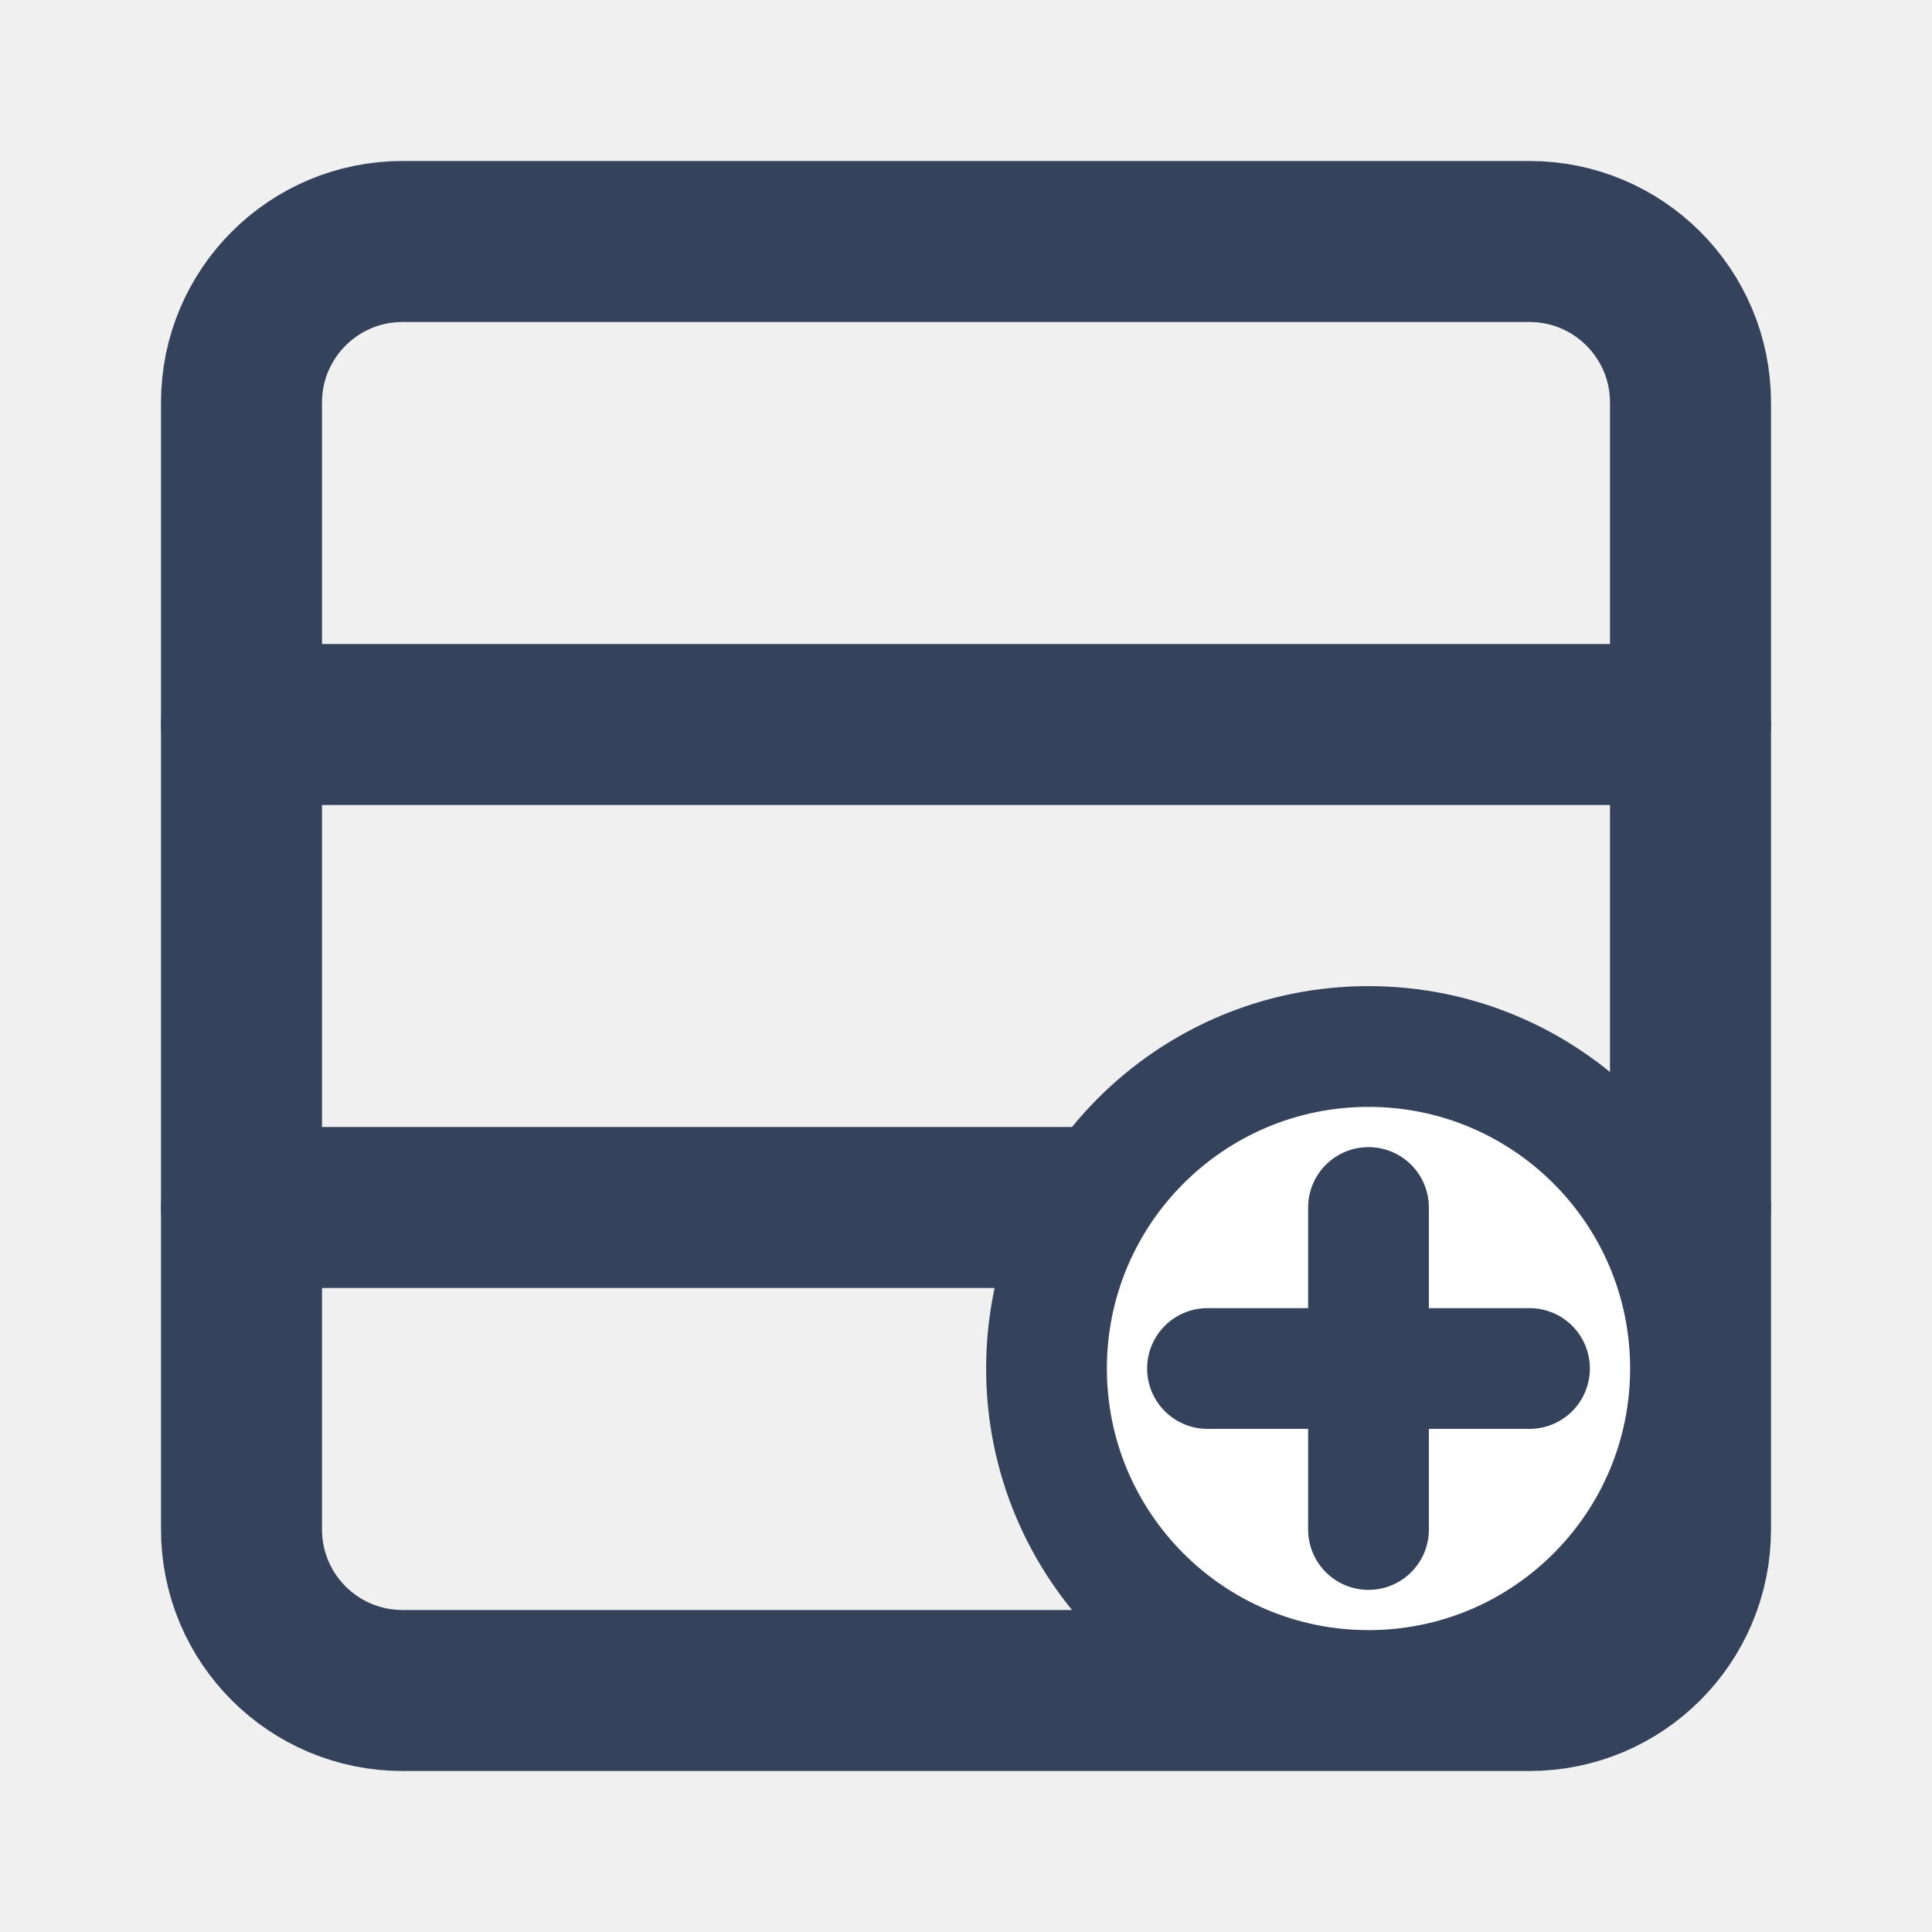
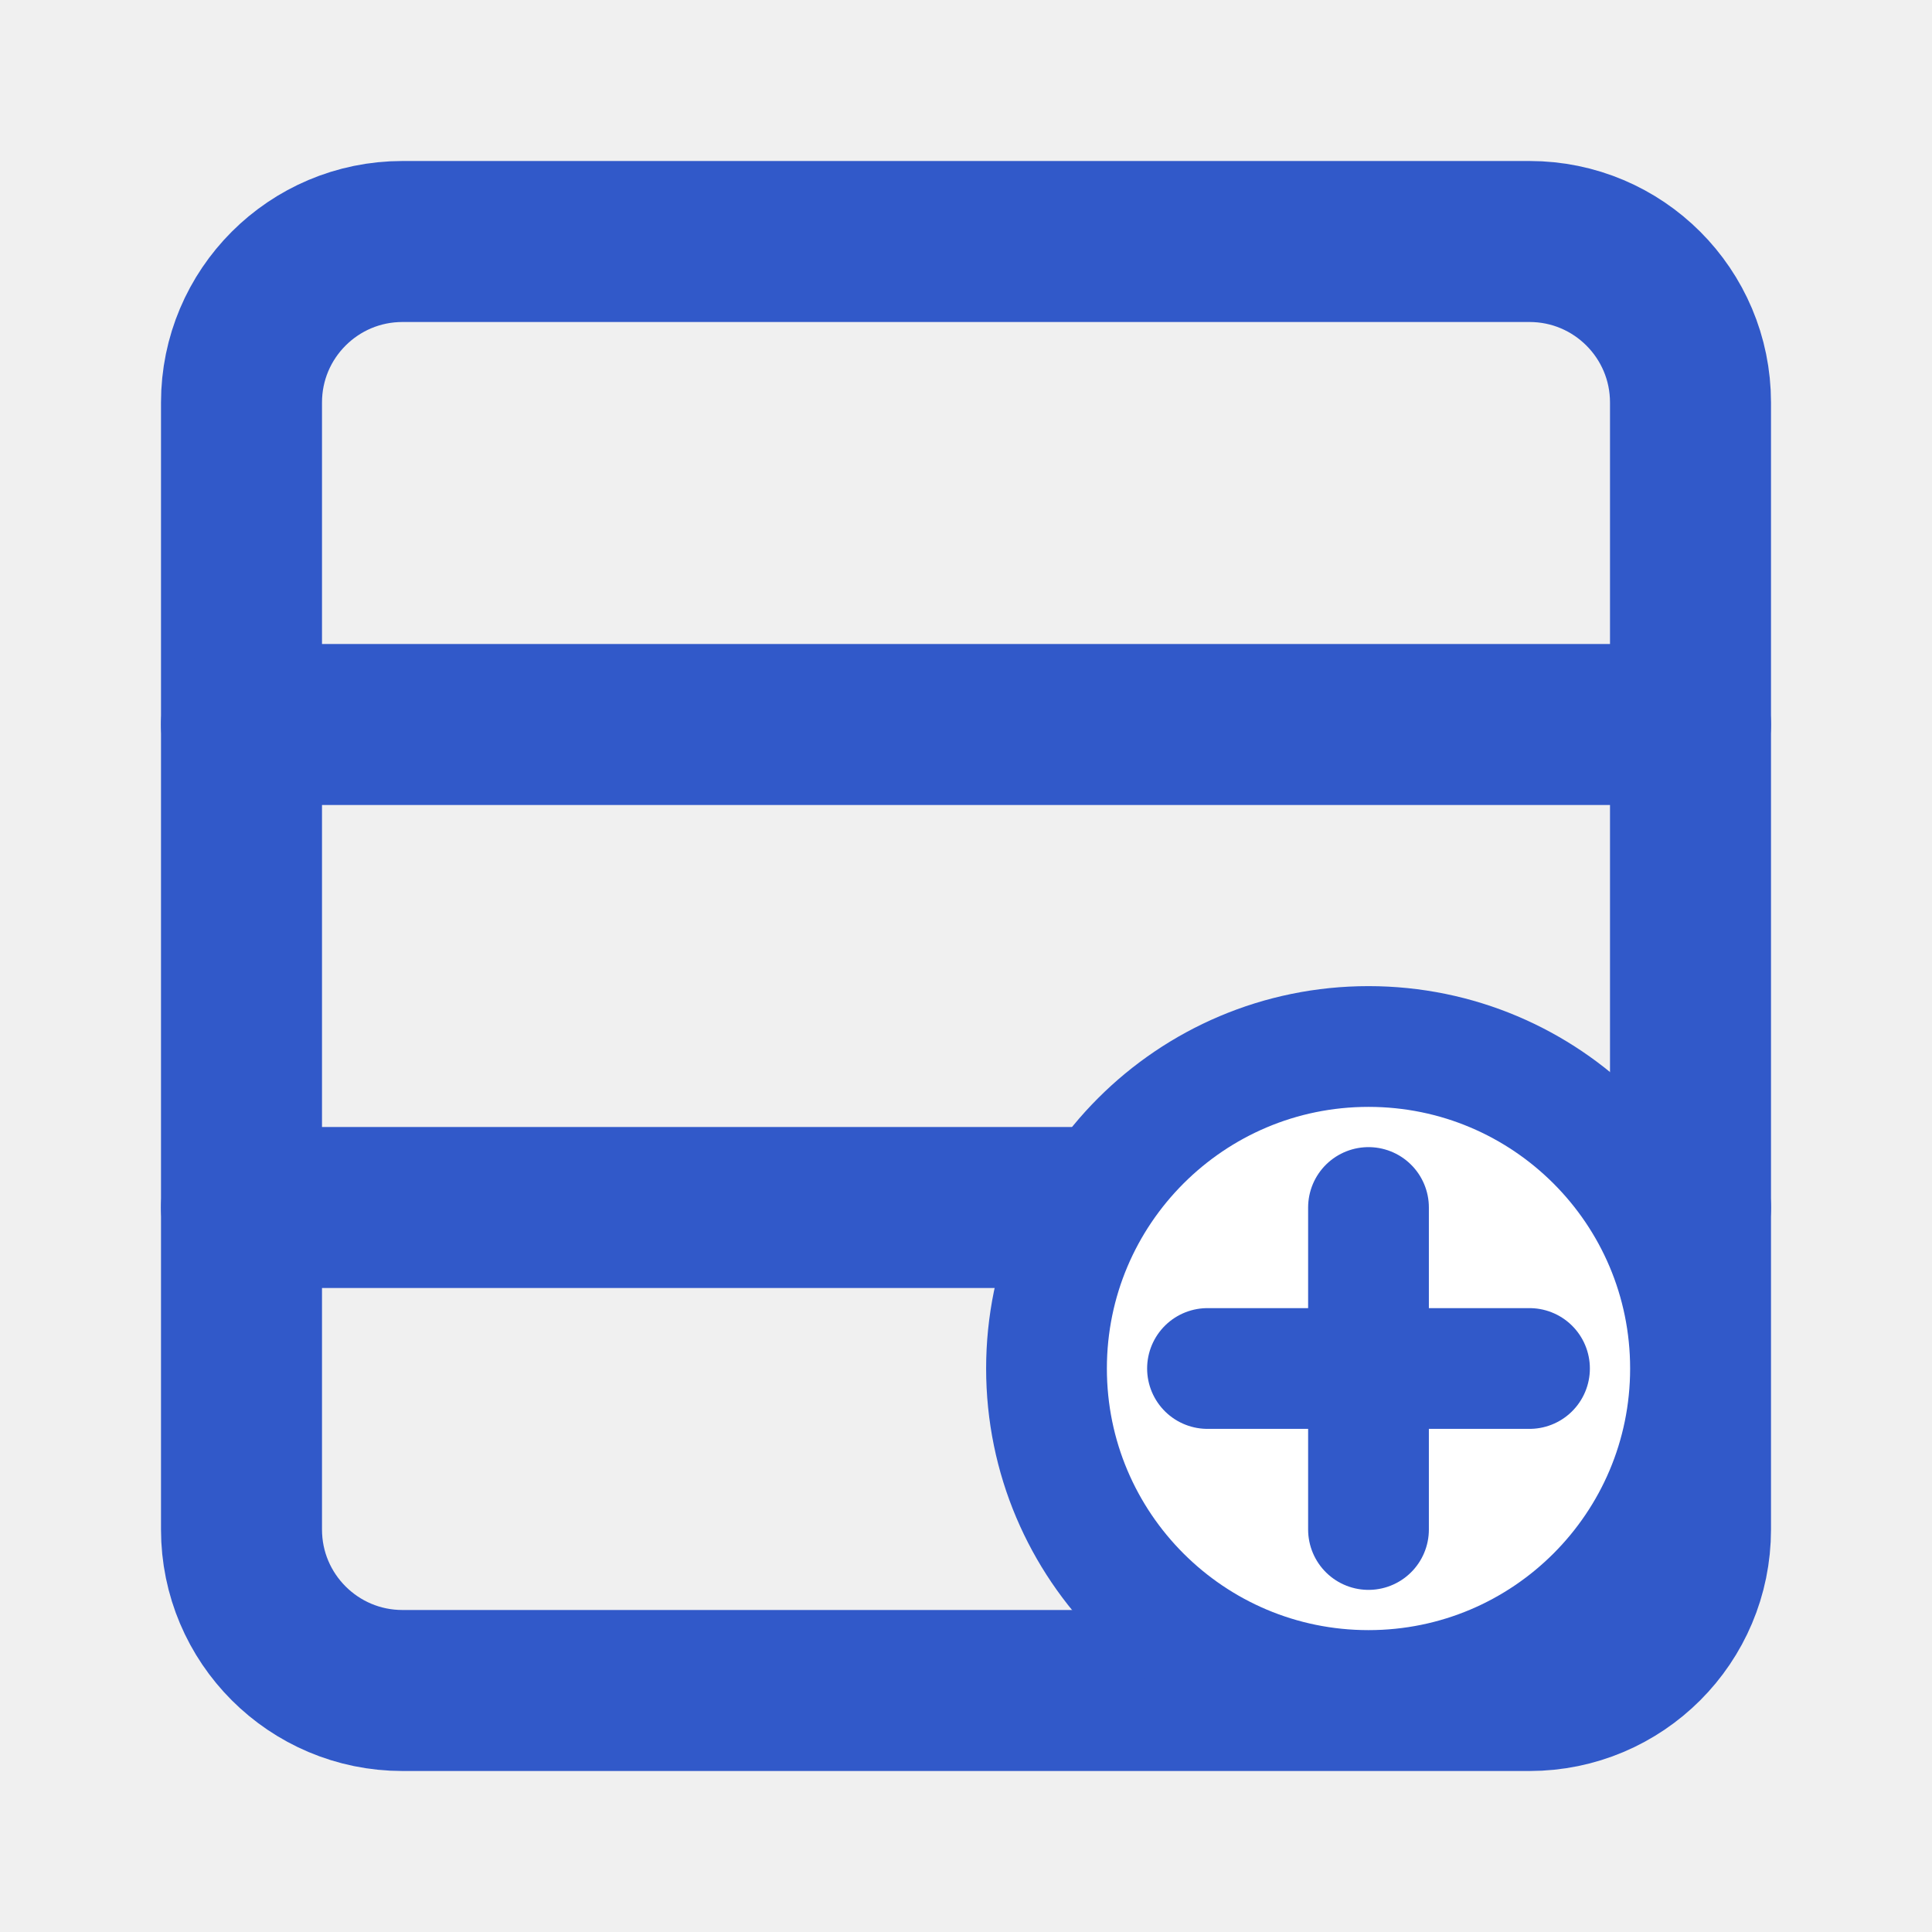
- <svg xmlns="http://www.w3.org/2000/svg" width="24" height="24" viewBox="0 0 24 24" fill="none" stroke="#34425b" stroke-width="2" stroke-linecap="round" stroke-linejoin="round">
+ <svg xmlns="http://www.w3.org/2000/svg" width="24" height="24" viewBox="0 0 24 24" fill="none" stroke="#3159c9" stroke-width="2" stroke-linecap="round" stroke-linejoin="round">
  <rect width="18" height="18" x="3" y="3" rx="2" />
  <path d="M21 9H3" />
  <path d="M21 15H3" />
-   <circle cx="17" cy="17" r="4" fill="white" stroke="#34425b" stroke-width="1.5" />
+   <circle cx="17" cy="17" r="4" fill="white" stroke="#3159c9" stroke-width="1.5" />
  <path d="M17 15v4M15 17h4" stroke-width="1.5" />
</svg>
